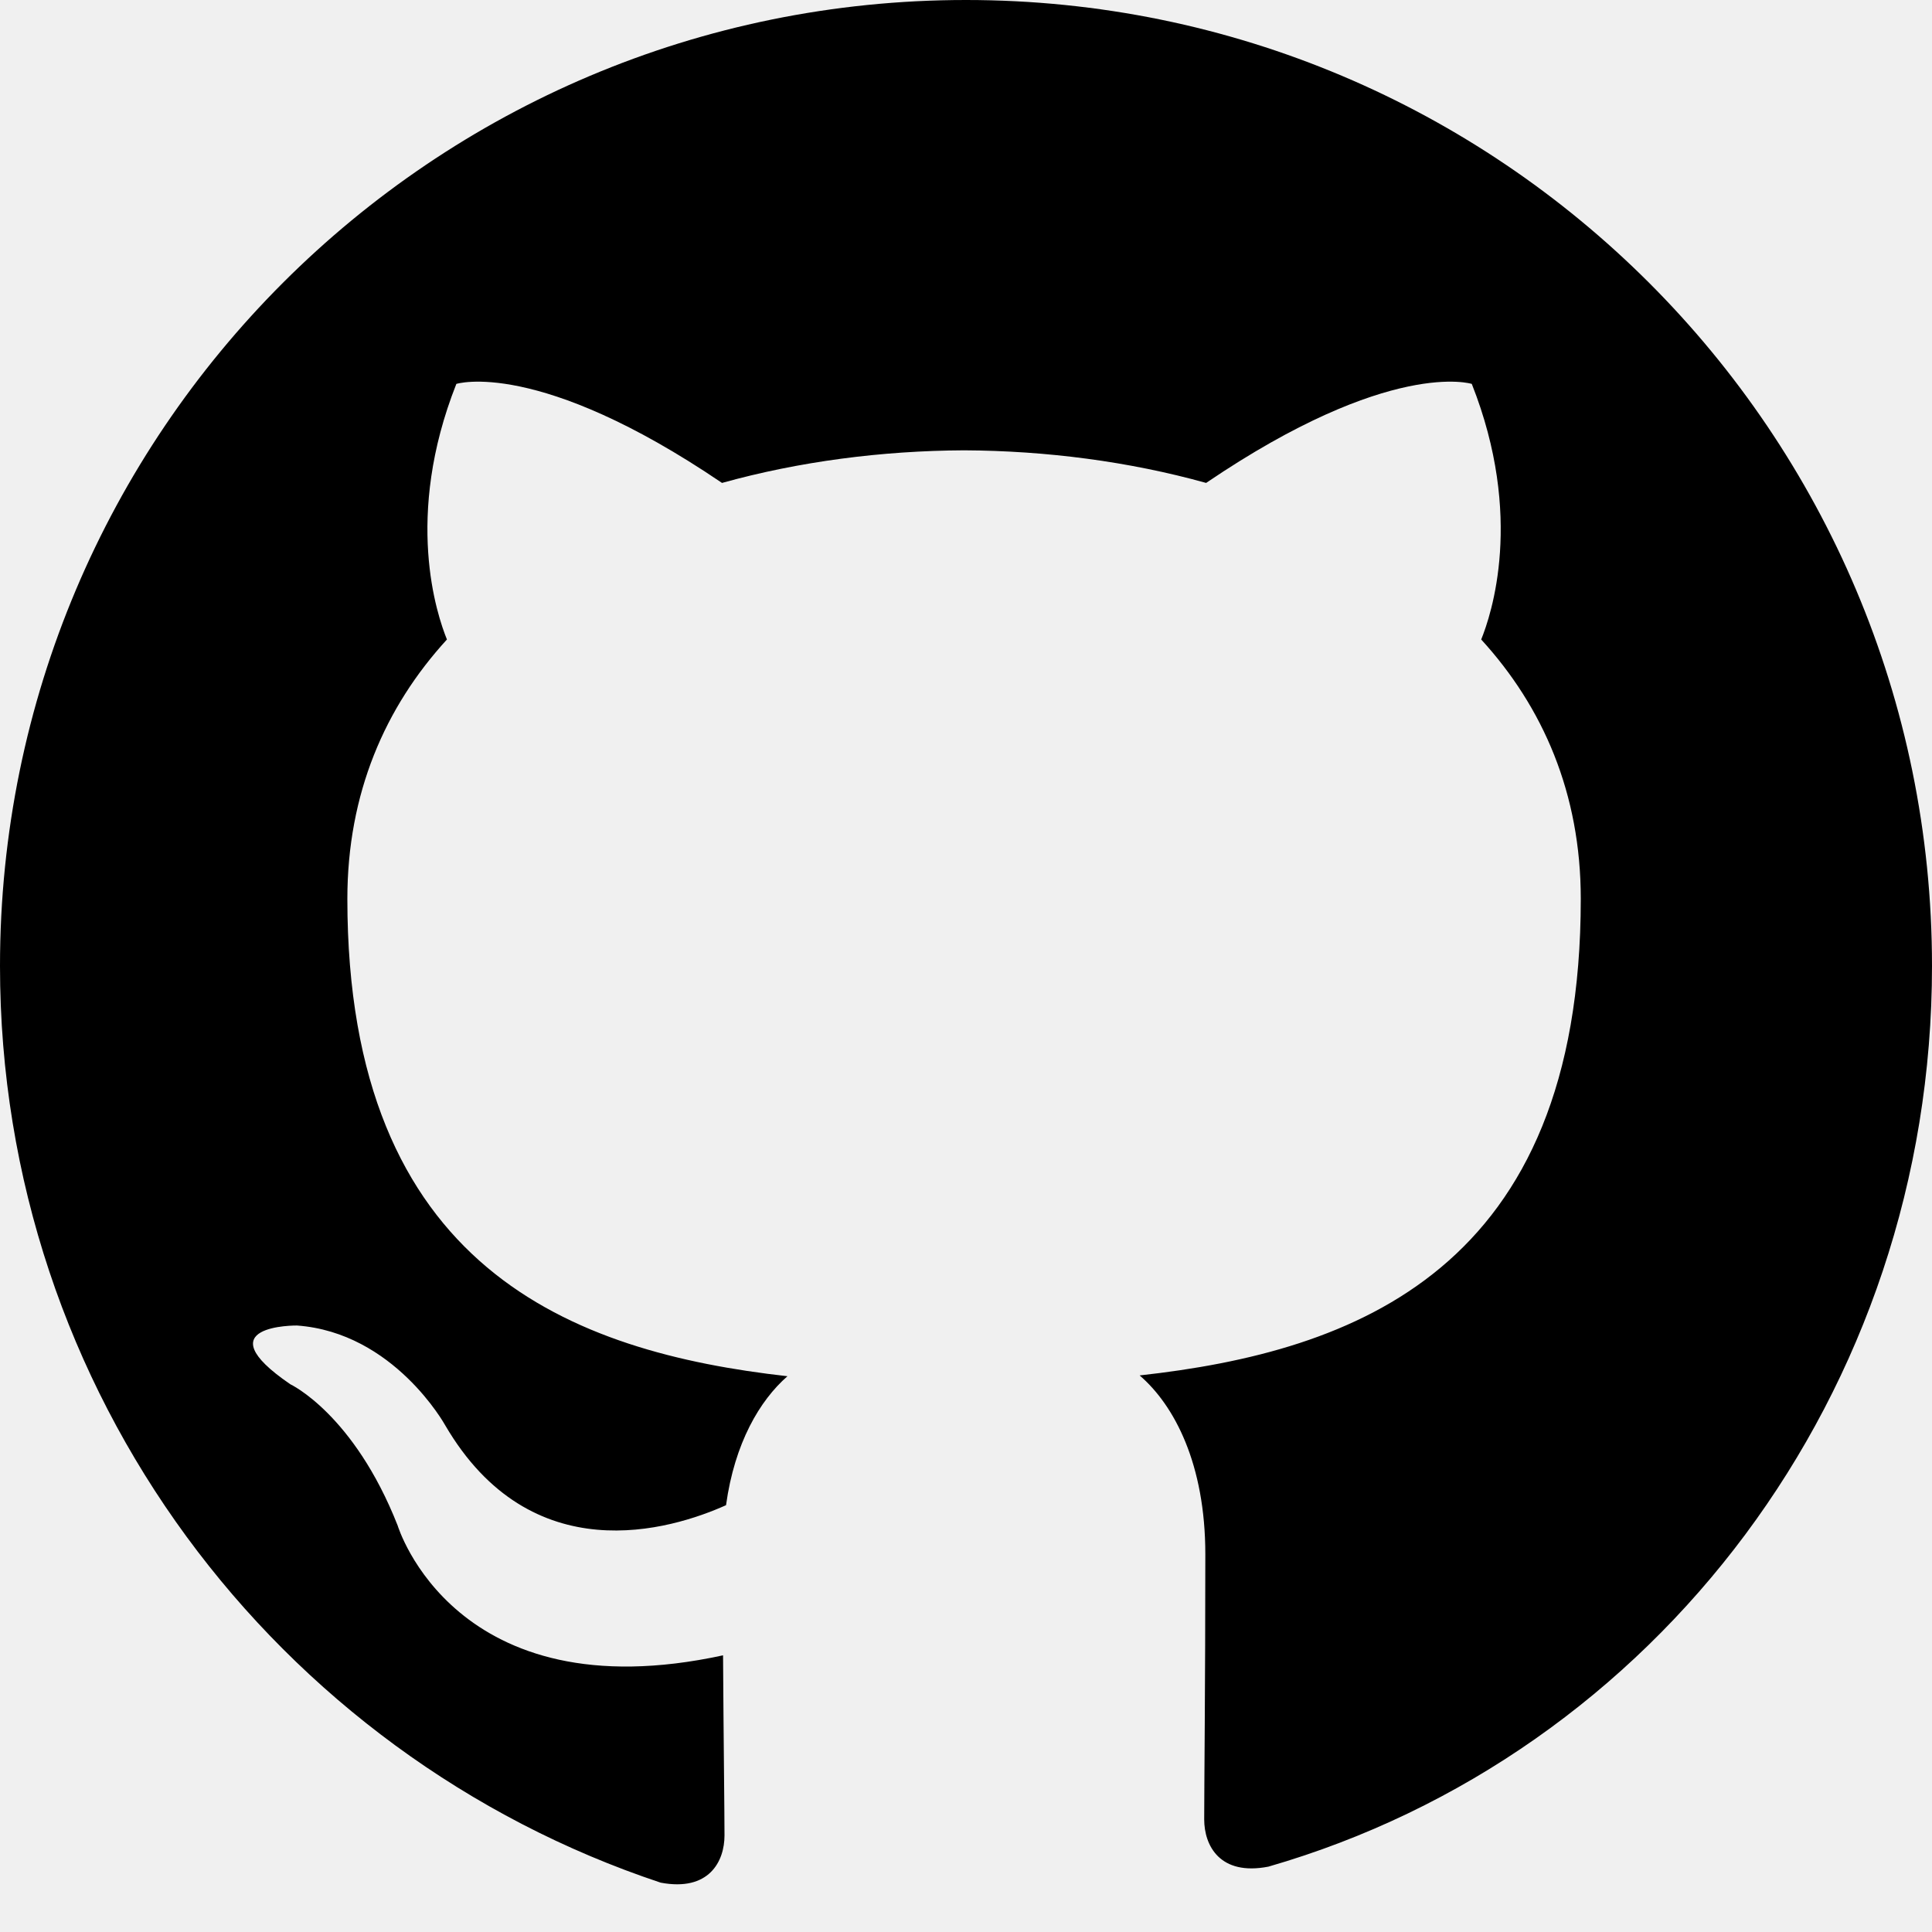
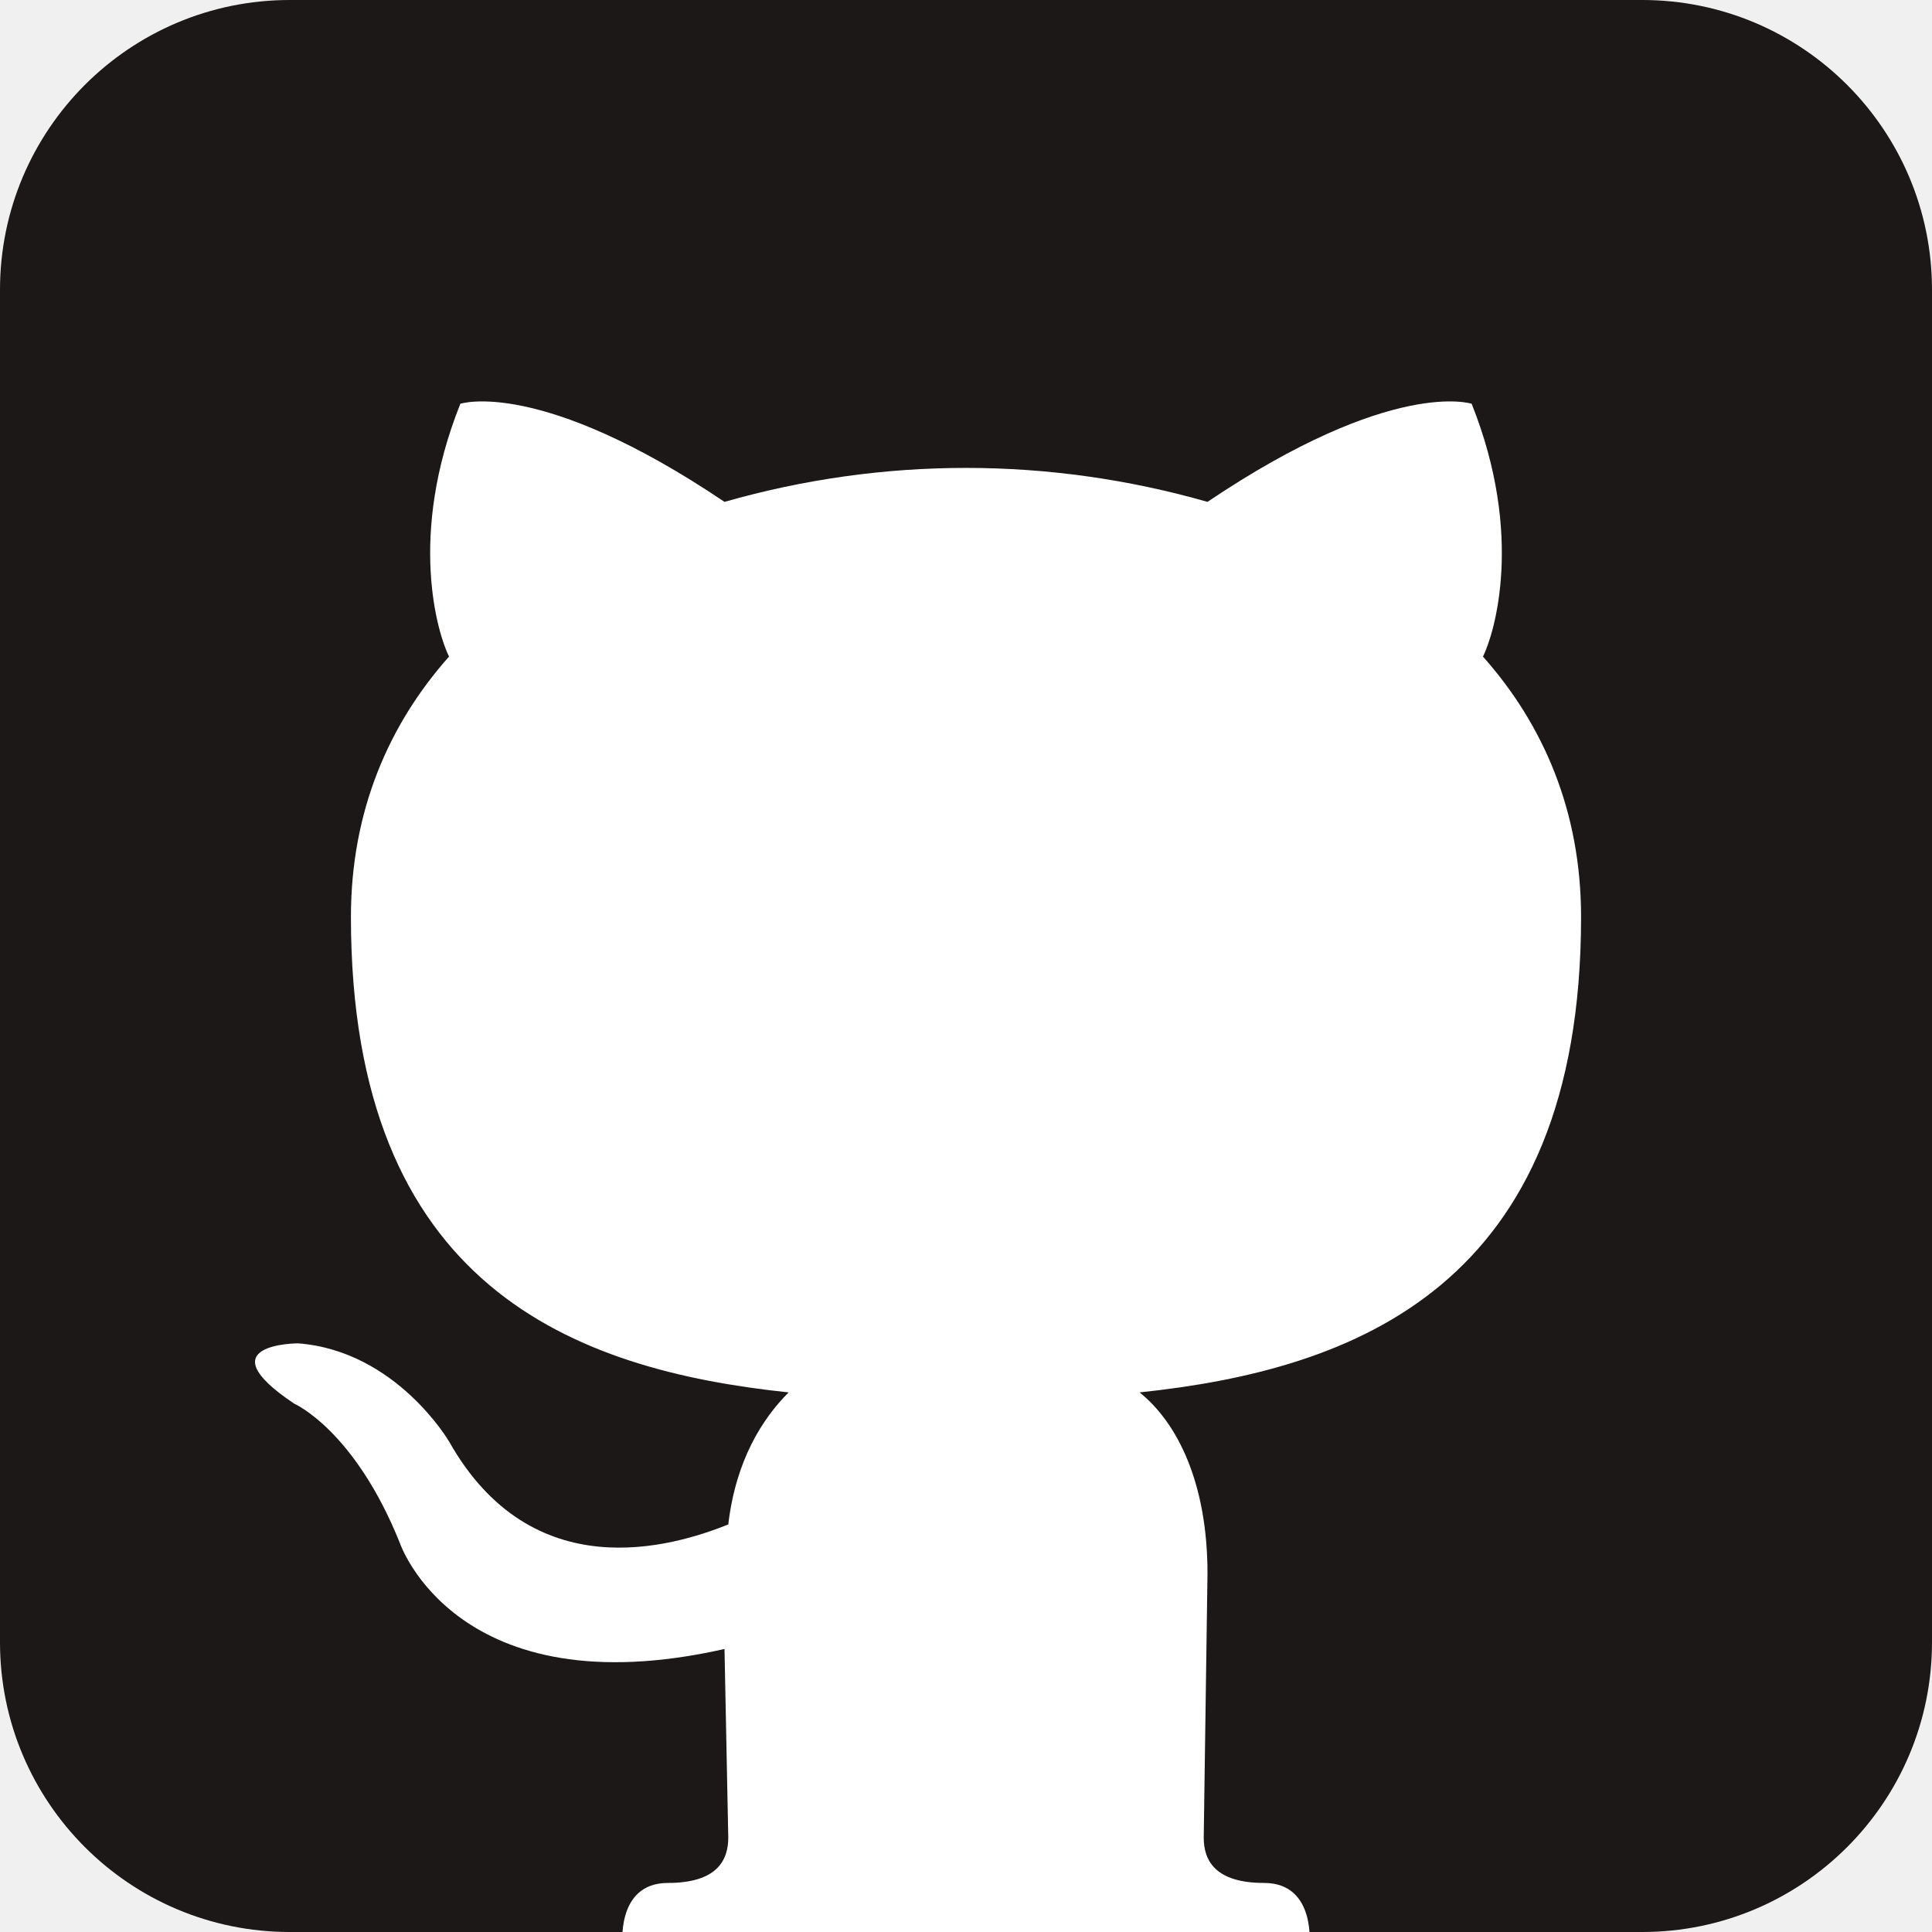
- <svg xmlns="http://www.w3.org/2000/svg" viewBox="0 0 24 24" fill="currentColor" class="h-6 w-6">
-   <path d="M12 0C5.37 0 0 5.37 0 12c0 5.3 3.438 9.8 8.207 11.387.6.113.793-.263.793-.587 0-.287-.012-1.237-.018-2.237-3.338.725-4.042-1.612-4.042-1.612-.546-1.387-1.333-1.755-1.333-1.755-1.09-.744.082-.73.082-.73 1.205.087 1.84 1.237 1.84 1.237 1.07 1.832 2.805 1.302 3.49.995.107-.775.42-1.302.763-1.602-2.665-.3-5.467-1.332-5.467-5.93 0-1.31.468-2.382 1.237-3.222-.123-.303-.537-1.523.117-3.175 0 0 1.01-.323 3.3 1.23.96-.267 1.987-.4 3.007-.405 1.02.005 2.047.138 3.007.405 2.29-1.553 3.3-1.23 3.3-1.23.654 1.652.24 2.872.117 3.175.768.84 1.237 1.912 1.237 3.222 0 4.61-2.807 5.625-5.48 5.92.432.372.816 1.102.816 2.222 0 1.607-.014 2.902-.014 3.293 0 .323.192.705.798.587C20.565 21.8 24 17.3 24 12c0-6.63-5.37-12-12-12z" />
+ <svg xmlns="http://www.w3.org/2000/svg" aria-label="GitHub" role="img" viewBox="0 0 512 512">
+   <rect width="512" height="512" rx="15%" fill="#1B1817" />
+   <path fill="#ffffff" d="M335 499c14 0 12 17 12 17H165s-2-17 12-17c13 0 16-6 16-12l-1-50c-71 16-86-28-86-28-12-30-28-37-28-37-24-16 1-16 1-16 26 2 40 26 40 26 22 39 59 28 74 22 2-17 9-28 16-35-57-6-116-28-116-126 0-28 10-51 26-69-3-6-11-32 3-67 0 0 21-7 70 26 42-12 86-12 128 0 49-33 70-26 70-26 14 35 6 61 3 67 16 18 26 41 26 69 0 98-60 120-117 126 10 8 18 24 18 48l-1 70c0 6 3 12 16 12z" />
</svg>
